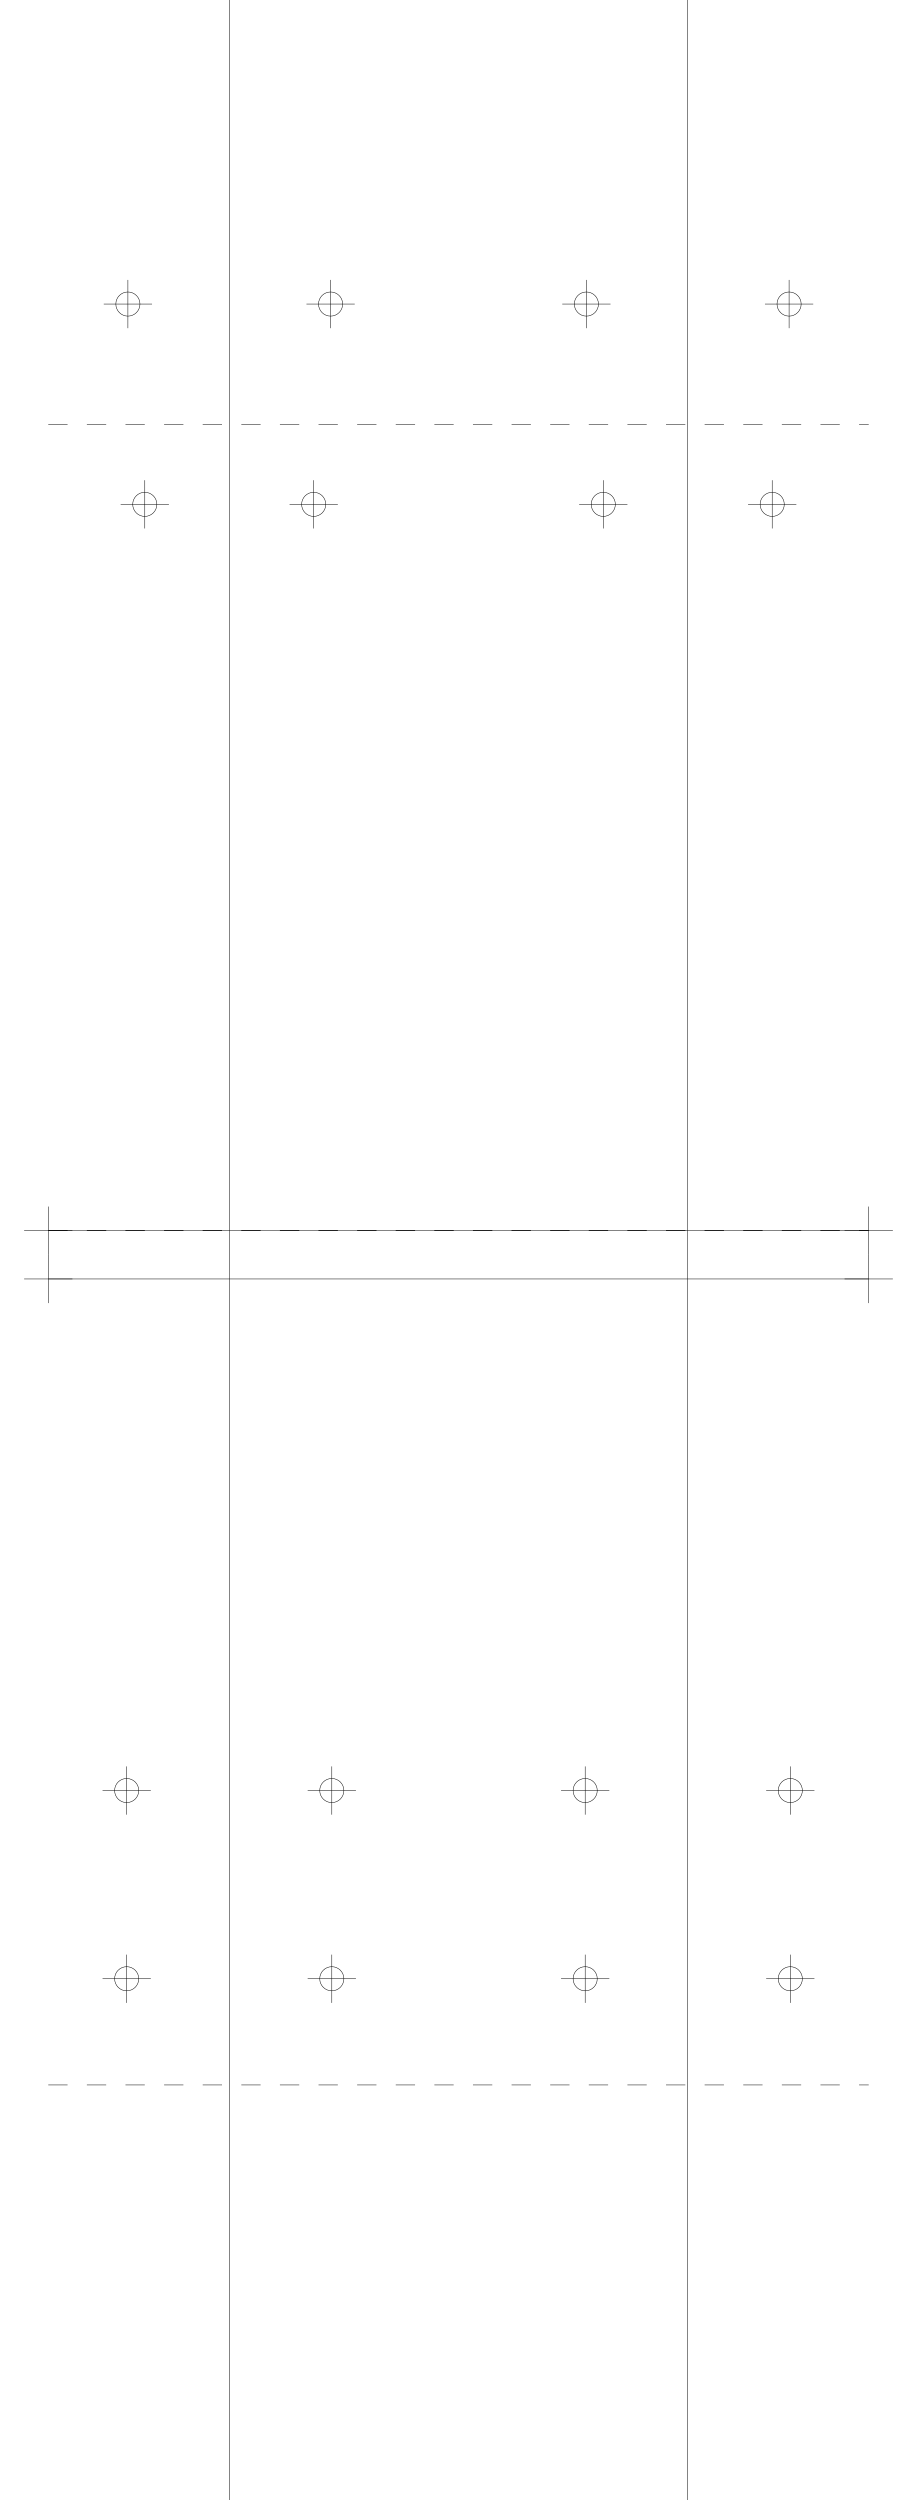
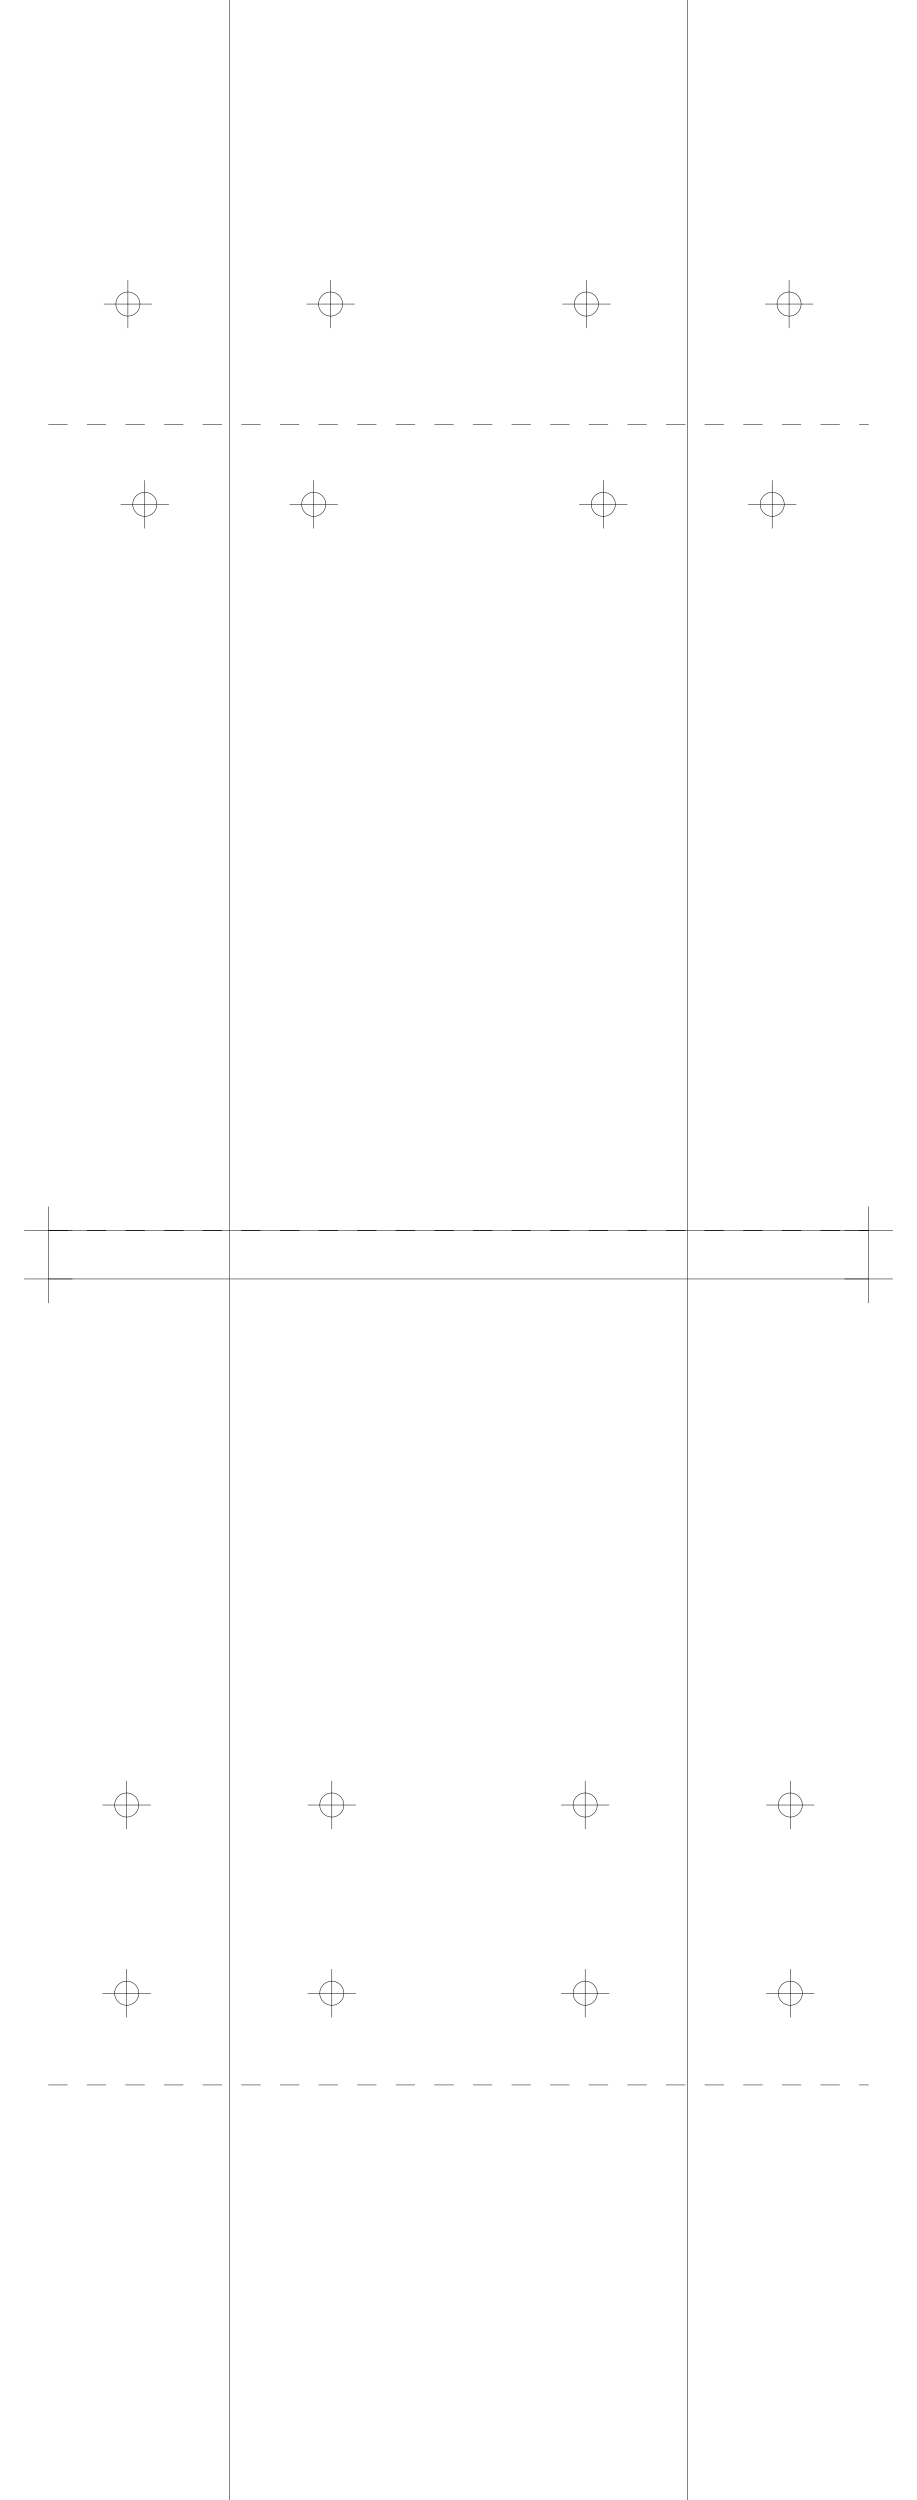
<svg xmlns="http://www.w3.org/2000/svg" version="1.2" width="190.0mm" height="518.0mm" viewBox="0 0 190.0 518.0">
  <line x1="47.5" y1="0.0" x2="47.5" y2="518.0" stroke="black" stroke-width="0.1" />
  <line x1="142.5" y1="0.0" x2="142.5" y2="518.0" stroke="black" stroke-width="0.1" />
  <line x1="10.0" y1="255.0" x2="180.0" y2="255.0" stroke="black" stroke-width="0.1" />
  <line x1="5.0" y1="255.0" x2="15.0" y2="255.0" stroke="black" stroke-width="0.1" />
  <line x1="10.0" y1="250.0" x2="10.0" y2="260.0" stroke="black" stroke-width="0.1" />
  <line x1="175.0" y1="255.0" x2="185.0" y2="255.0" stroke="black" stroke-width="0.1" />
  <line x1="180.0" y1="250.0" x2="180.0" y2="260.0" stroke="black" stroke-width="0.1" />
  <line x1="10.0" y1="265.0" x2="180.0" y2="265.0" stroke="black" stroke-width="0.1" />
  <line x1="5.0" y1="265.0" x2="15.0" y2="265.0" stroke="black" stroke-width="0.1" />
  <line x1="10.0" y1="260.0" x2="10.0" y2="270.0" stroke="black" stroke-width="0.1" />
  <line x1="175.0" y1="265.0" x2="185.0" y2="265.0" stroke="black" stroke-width="0.1" />
  <line x1="180.0" y1="260.0" x2="180.0" y2="270.0" stroke="black" stroke-width="0.1" />
  <line x1="10.0" y1="255.0" x2="180.0" y2="255.0" stroke="black" stroke-width="0.1" stroke-dasharray="4 4" />
  <line x1="10.0" y1="88.0" x2="180.0" y2="88.0" stroke="black" stroke-width="0.1" stroke-dasharray="4 4" />
  <circle cx="65.0" cy="104.5" r="2.5" fill="none" stroke="black" stroke-width="0.1" />
  <line x1="60.0" y1="104.5" x2="70.0" y2="104.5" stroke="black" stroke-width="0.1" />
  <line x1="65.0" y1="99.5" x2="65.0" y2="109.5" stroke="black" stroke-width="0.1" />
  <circle cx="160.0" cy="104.5" r="2.5" fill="none" stroke="black" stroke-width="0.1" />
  <line x1="155.0" y1="104.5" x2="165.0" y2="104.5" stroke="black" stroke-width="0.1" />
  <line x1="160.0" y1="99.5" x2="160.0" y2="109.5" stroke="black" stroke-width="0.1" />
  <circle cx="30.0" cy="104.5" r="2.5" fill="none" stroke="black" stroke-width="0.1" />
  <line x1="25.0" y1="104.5" x2="35.0" y2="104.5" stroke="black" stroke-width="0.1" />
  <line x1="30.0" y1="99.5" x2="30.0" y2="109.5" stroke="black" stroke-width="0.1" />
  <circle cx="125.0" cy="104.5" r="2.5" fill="none" stroke="black" stroke-width="0.1" />
  <line x1="120.0" y1="104.5" x2="130.0" y2="104.5" stroke="black" stroke-width="0.1" />
  <line x1="125.0" y1="99.5" x2="125.0" y2="109.5" stroke="black" stroke-width="0.1" />
  <circle cx="68.5" cy="63.0" r="2.5" fill="none" stroke="black" stroke-width="0.1" />
  <line x1="63.5" y1="63.0" x2="73.5" y2="63.0" stroke="black" stroke-width="0.1" />
  <line x1="68.5" y1="58.0" x2="68.5" y2="68.0" stroke="black" stroke-width="0.1" />
  <circle cx="163.5" cy="63.0" r="2.5" fill="none" stroke="black" stroke-width="0.1" />
  <line x1="158.5" y1="63.0" x2="168.5" y2="63.0" stroke="black" stroke-width="0.1" />
  <line x1="163.5" y1="58.0" x2="163.5" y2="68.0" stroke="black" stroke-width="0.1" />
  <circle cx="26.5" cy="63.0" r="2.5" fill="none" stroke="black" stroke-width="0.1" />
  <line x1="21.5" y1="63.0" x2="31.5" y2="63.0" stroke="black" stroke-width="0.1" />
  <line x1="26.5" y1="58.0" x2="26.5" y2="68.0" stroke="black" stroke-width="0.1" />
  <circle cx="121.5" cy="63.0" r="2.5" fill="none" stroke="black" stroke-width="0.1" />
  <line x1="116.5" y1="63.0" x2="126.5" y2="63.0" stroke="black" stroke-width="0.1" />
  <line x1="121.5" y1="58.0" x2="121.5" y2="68.0" stroke="black" stroke-width="0.1" />
  <line x1="10.0" y1="255.0" x2="180.0" y2="255.0" stroke="black" stroke-width="0.1" stroke-dasharray="4 4" />
  <line x1="10.0" y1="432.0" x2="180.0" y2="432.0" stroke="black" stroke-width="0.1" stroke-dasharray="4 4" />
-   <circle cx="68.75" cy="371.0" r="2.5" fill="none" stroke="black" stroke-width="0.1" />
-   <line x1="63.75" y1="371.0" x2="73.75" y2="371.0" stroke="black" stroke-width="0.1" />
-   <line x1="68.75" y1="366.0" x2="68.75" y2="376.0" stroke="black" stroke-width="0.1" />
-   <circle cx="163.75" cy="371.0" r="2.5" fill="none" stroke="black" stroke-width="0.1" />
-   <line x1="158.75" y1="371.0" x2="168.75" y2="371.0" stroke="black" stroke-width="0.1" />
-   <line x1="163.75" y1="366.0" x2="163.75" y2="376.0" stroke="black" stroke-width="0.1" />
-   <circle cx="26.25" cy="371.0" r="2.5" fill="none" stroke="black" stroke-width="0.1" />
-   <line x1="21.25" y1="371.0" x2="31.25" y2="371.0" stroke="black" stroke-width="0.1" />
-   <line x1="26.25" y1="366.0" x2="26.25" y2="376.0" stroke="black" stroke-width="0.1" />
-   <circle cx="121.25" cy="371.0" r="2.5" fill="none" stroke="black" stroke-width="0.1" />
-   <line x1="116.25" y1="371.0" x2="126.25" y2="371.0" stroke="black" stroke-width="0.1" />
-   <line x1="121.25" y1="366.0" x2="121.25" y2="376.0" stroke="black" stroke-width="0.1" />
-   <circle cx="68.75" cy="410.0" r="2.5" fill="none" stroke="black" stroke-width="0.1" />
-   <line x1="63.75" y1="410.0" x2="73.75" y2="410.0" stroke="black" stroke-width="0.1" />
-   <line x1="68.75" y1="405.0" x2="68.75" y2="415.0" stroke="black" stroke-width="0.1" />
-   <circle cx="163.75" cy="410.0" r="2.5" fill="none" stroke="black" stroke-width="0.1" />
-   <line x1="158.75" y1="410.0" x2="168.75" y2="410.0" stroke="black" stroke-width="0.1" />
-   <line x1="163.75" y1="405.0" x2="163.75" y2="415.0" stroke="black" stroke-width="0.1" />
-   <circle cx="26.25" cy="410.0" r="2.5" fill="none" stroke="black" stroke-width="0.1" />
-   <line x1="21.25" y1="410.0" x2="31.25" y2="410.0" stroke="black" stroke-width="0.1" />
-   <line x1="26.25" y1="405.0" x2="26.25" y2="415.0" stroke="black" stroke-width="0.1" />
-   <circle cx="121.25" cy="410.0" r="2.5" fill="none" stroke="black" stroke-width="0.1" />
-   <line x1="116.25" y1="410.0" x2="126.25" y2="410.0" stroke="black" stroke-width="0.1" />
-   <line x1="121.25" y1="405.0" x2="121.25" y2="415.0" stroke="black" stroke-width="0.1" />
+   <circle cx="68.75" cy="374.0" r="2.5" fill="none" stroke="black" stroke-width="0.1" />
+   <line x1="63.75" y1="374.0" x2="73.75" y2="374.0" stroke="black" stroke-width="0.1" />
+   <line x1="68.75" y1="369.0" x2="68.75" y2="379.0" stroke="black" stroke-width="0.1" />
+   <circle cx="163.75" cy="374.0" r="2.5" fill="none" stroke="black" stroke-width="0.1" />
+   <line x1="158.75" y1="374.0" x2="168.75" y2="374.0" stroke="black" stroke-width="0.1" />
+   <line x1="163.75" y1="369.0" x2="163.75" y2="379.0" stroke="black" stroke-width="0.1" />
+   <circle cx="26.25" cy="374.0" r="2.5" fill="none" stroke="black" stroke-width="0.1" />
+   <line x1="21.25" y1="374.0" x2="31.25" y2="374.0" stroke="black" stroke-width="0.1" />
+   <line x1="26.25" y1="369.0" x2="26.25" y2="379.0" stroke="black" stroke-width="0.1" />
+   <circle cx="121.25" cy="374.0" r="2.5" fill="none" stroke="black" stroke-width="0.1" />
+   <line x1="116.25" y1="374.0" x2="126.25" y2="374.0" stroke="black" stroke-width="0.1" />
+   <line x1="121.25" y1="369.0" x2="121.25" y2="379.0" stroke="black" stroke-width="0.1" />
+   <circle cx="68.75" cy="413.0" r="2.5" fill="none" stroke="black" stroke-width="0.1" />
+   <line x1="63.75" y1="413.0" x2="73.75" y2="413.0" stroke="black" stroke-width="0.1" />
+   <line x1="68.75" y1="408.0" x2="68.75" y2="418.0" stroke="black" stroke-width="0.1" />
+   <circle cx="163.75" cy="413.0" r="2.5" fill="none" stroke="black" stroke-width="0.1" />
+   <line x1="158.75" y1="413.0" x2="168.75" y2="413.0" stroke="black" stroke-width="0.1" />
+   <line x1="163.75" y1="408.0" x2="163.75" y2="418.0" stroke="black" stroke-width="0.1" />
+   <circle cx="26.25" cy="413.0" r="2.5" fill="none" stroke="black" stroke-width="0.1" />
+   <line x1="21.25" y1="413.0" x2="31.25" y2="413.0" stroke="black" stroke-width="0.1" />
+   <line x1="26.25" y1="408.0" x2="26.25" y2="418.0" stroke="black" stroke-width="0.1" />
+   <circle cx="121.25" cy="413.0" r="2.5" fill="none" stroke="black" stroke-width="0.1" />
+   <line x1="116.25" y1="413.0" x2="126.25" y2="413.0" stroke="black" stroke-width="0.1" />
+   <line x1="121.25" y1="408.0" x2="121.25" y2="418.0" stroke="black" stroke-width="0.1" />
</svg>
